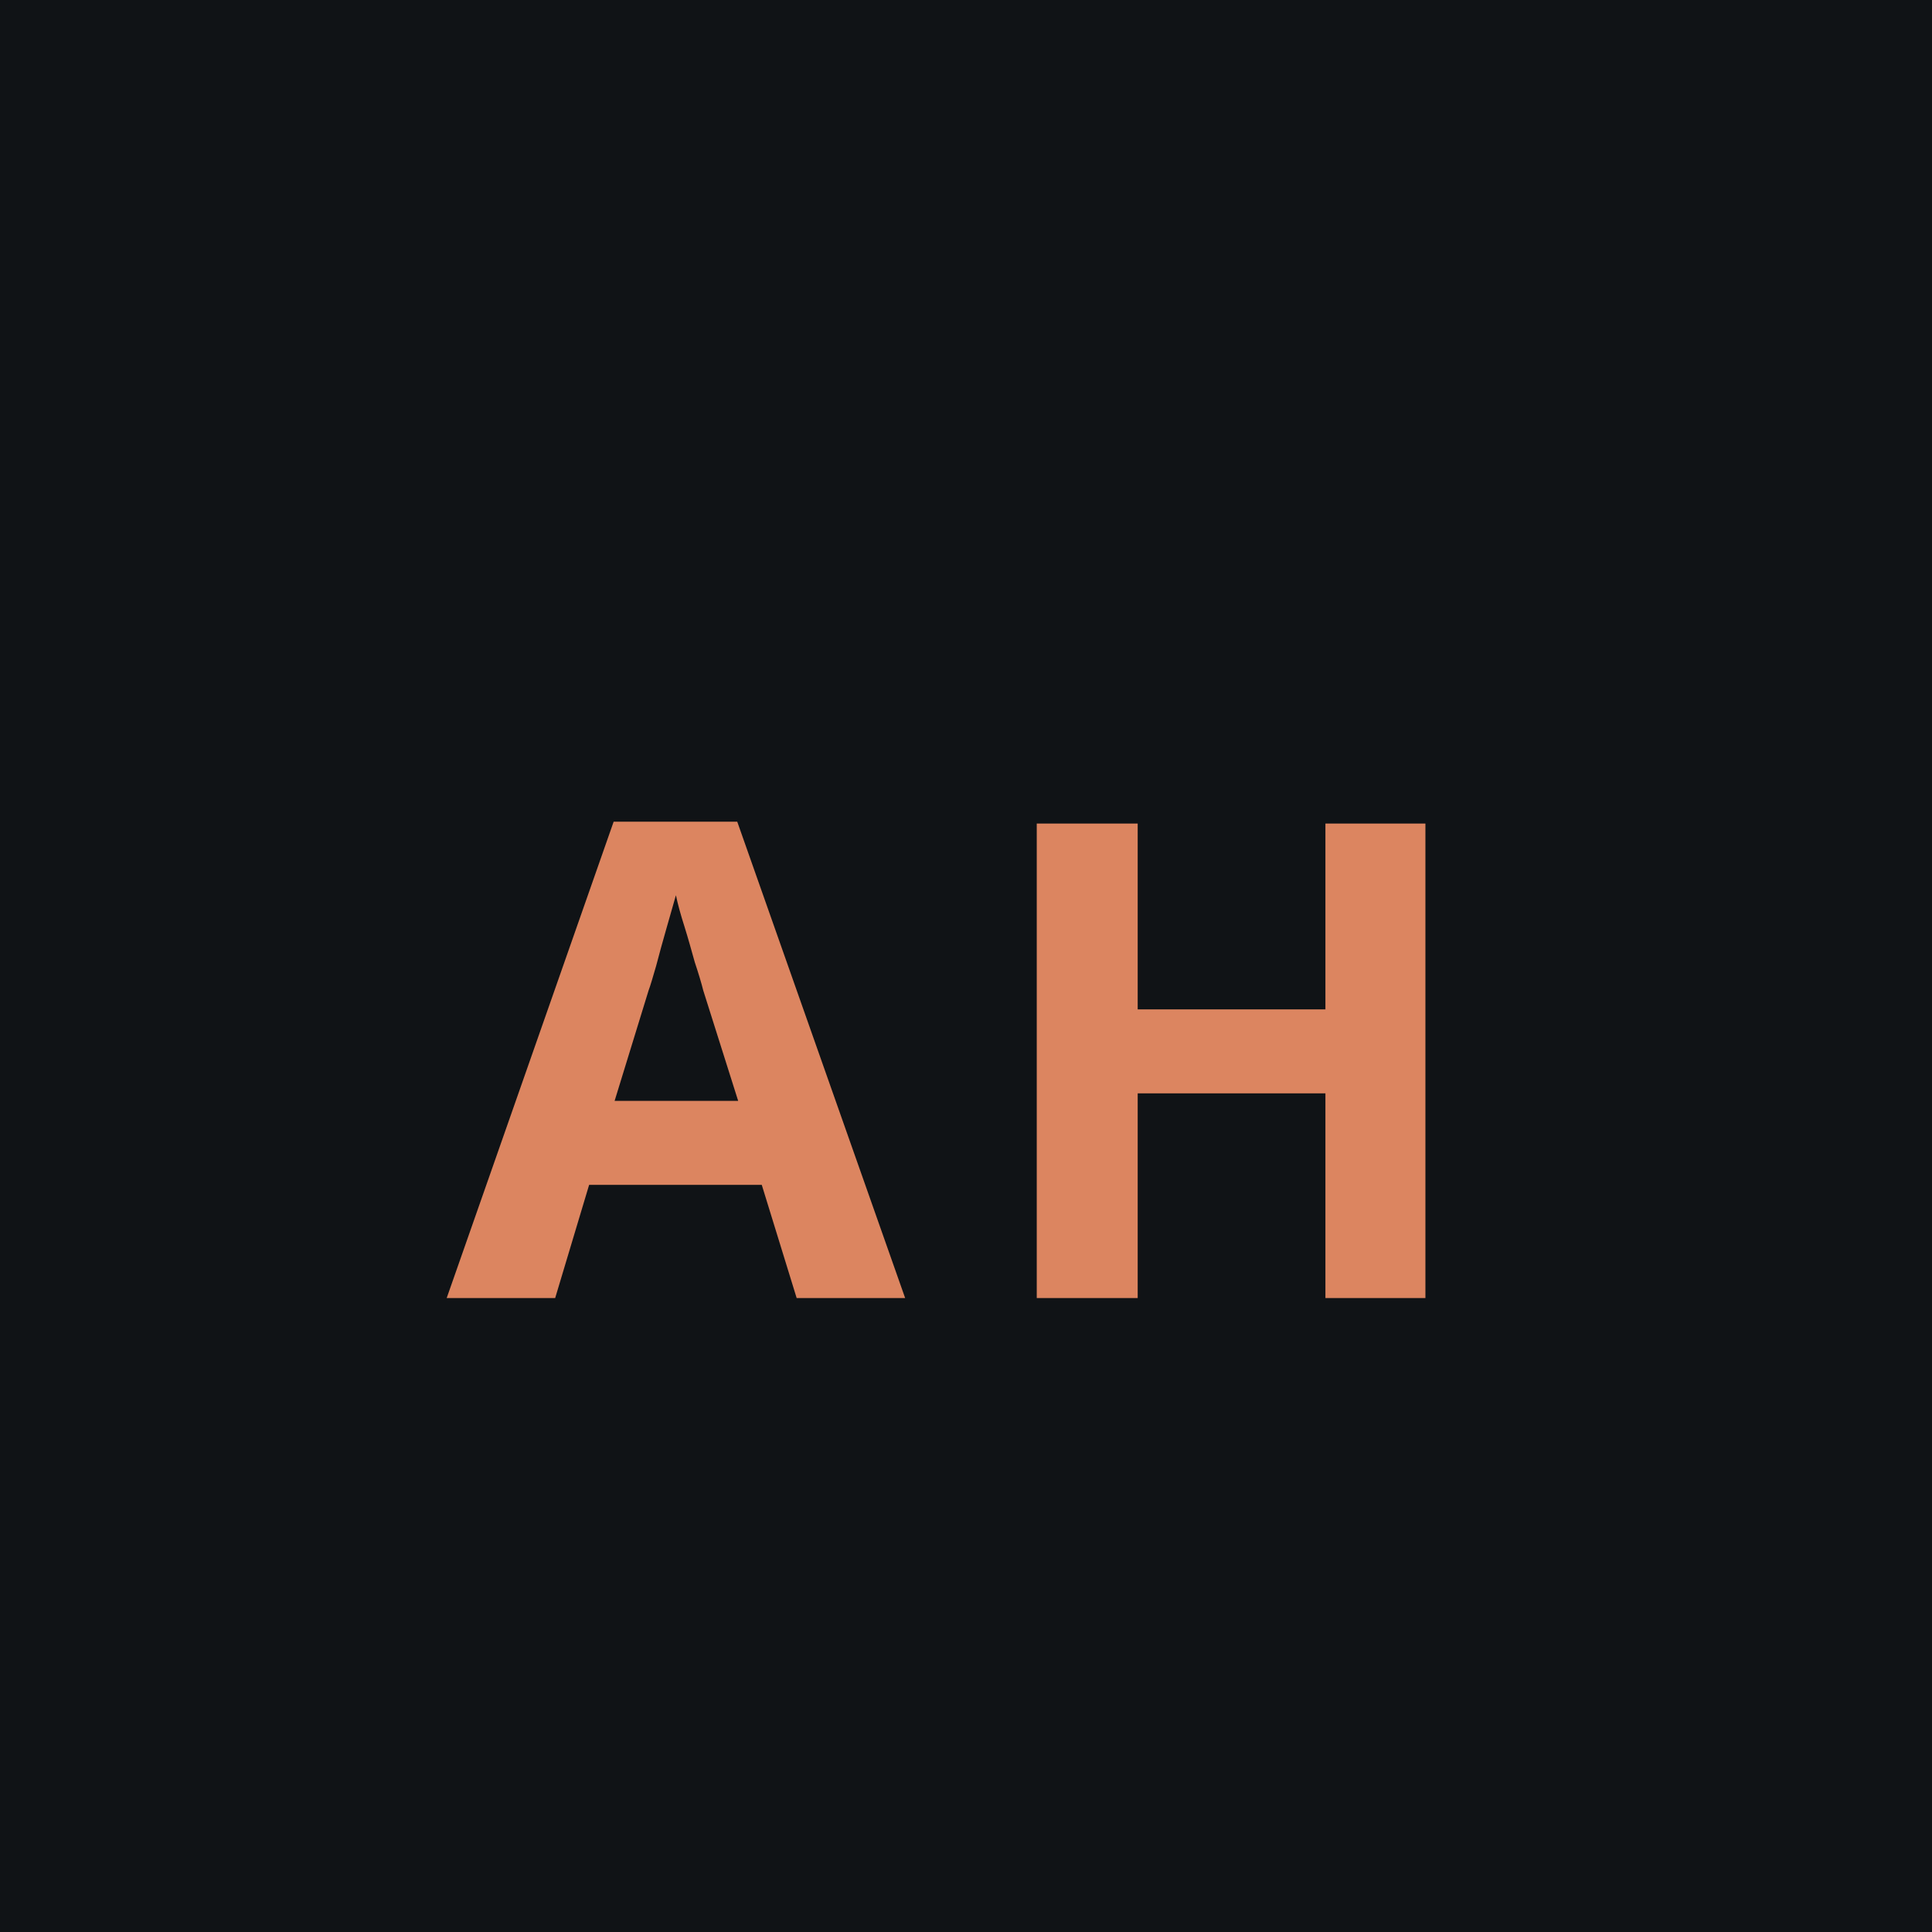
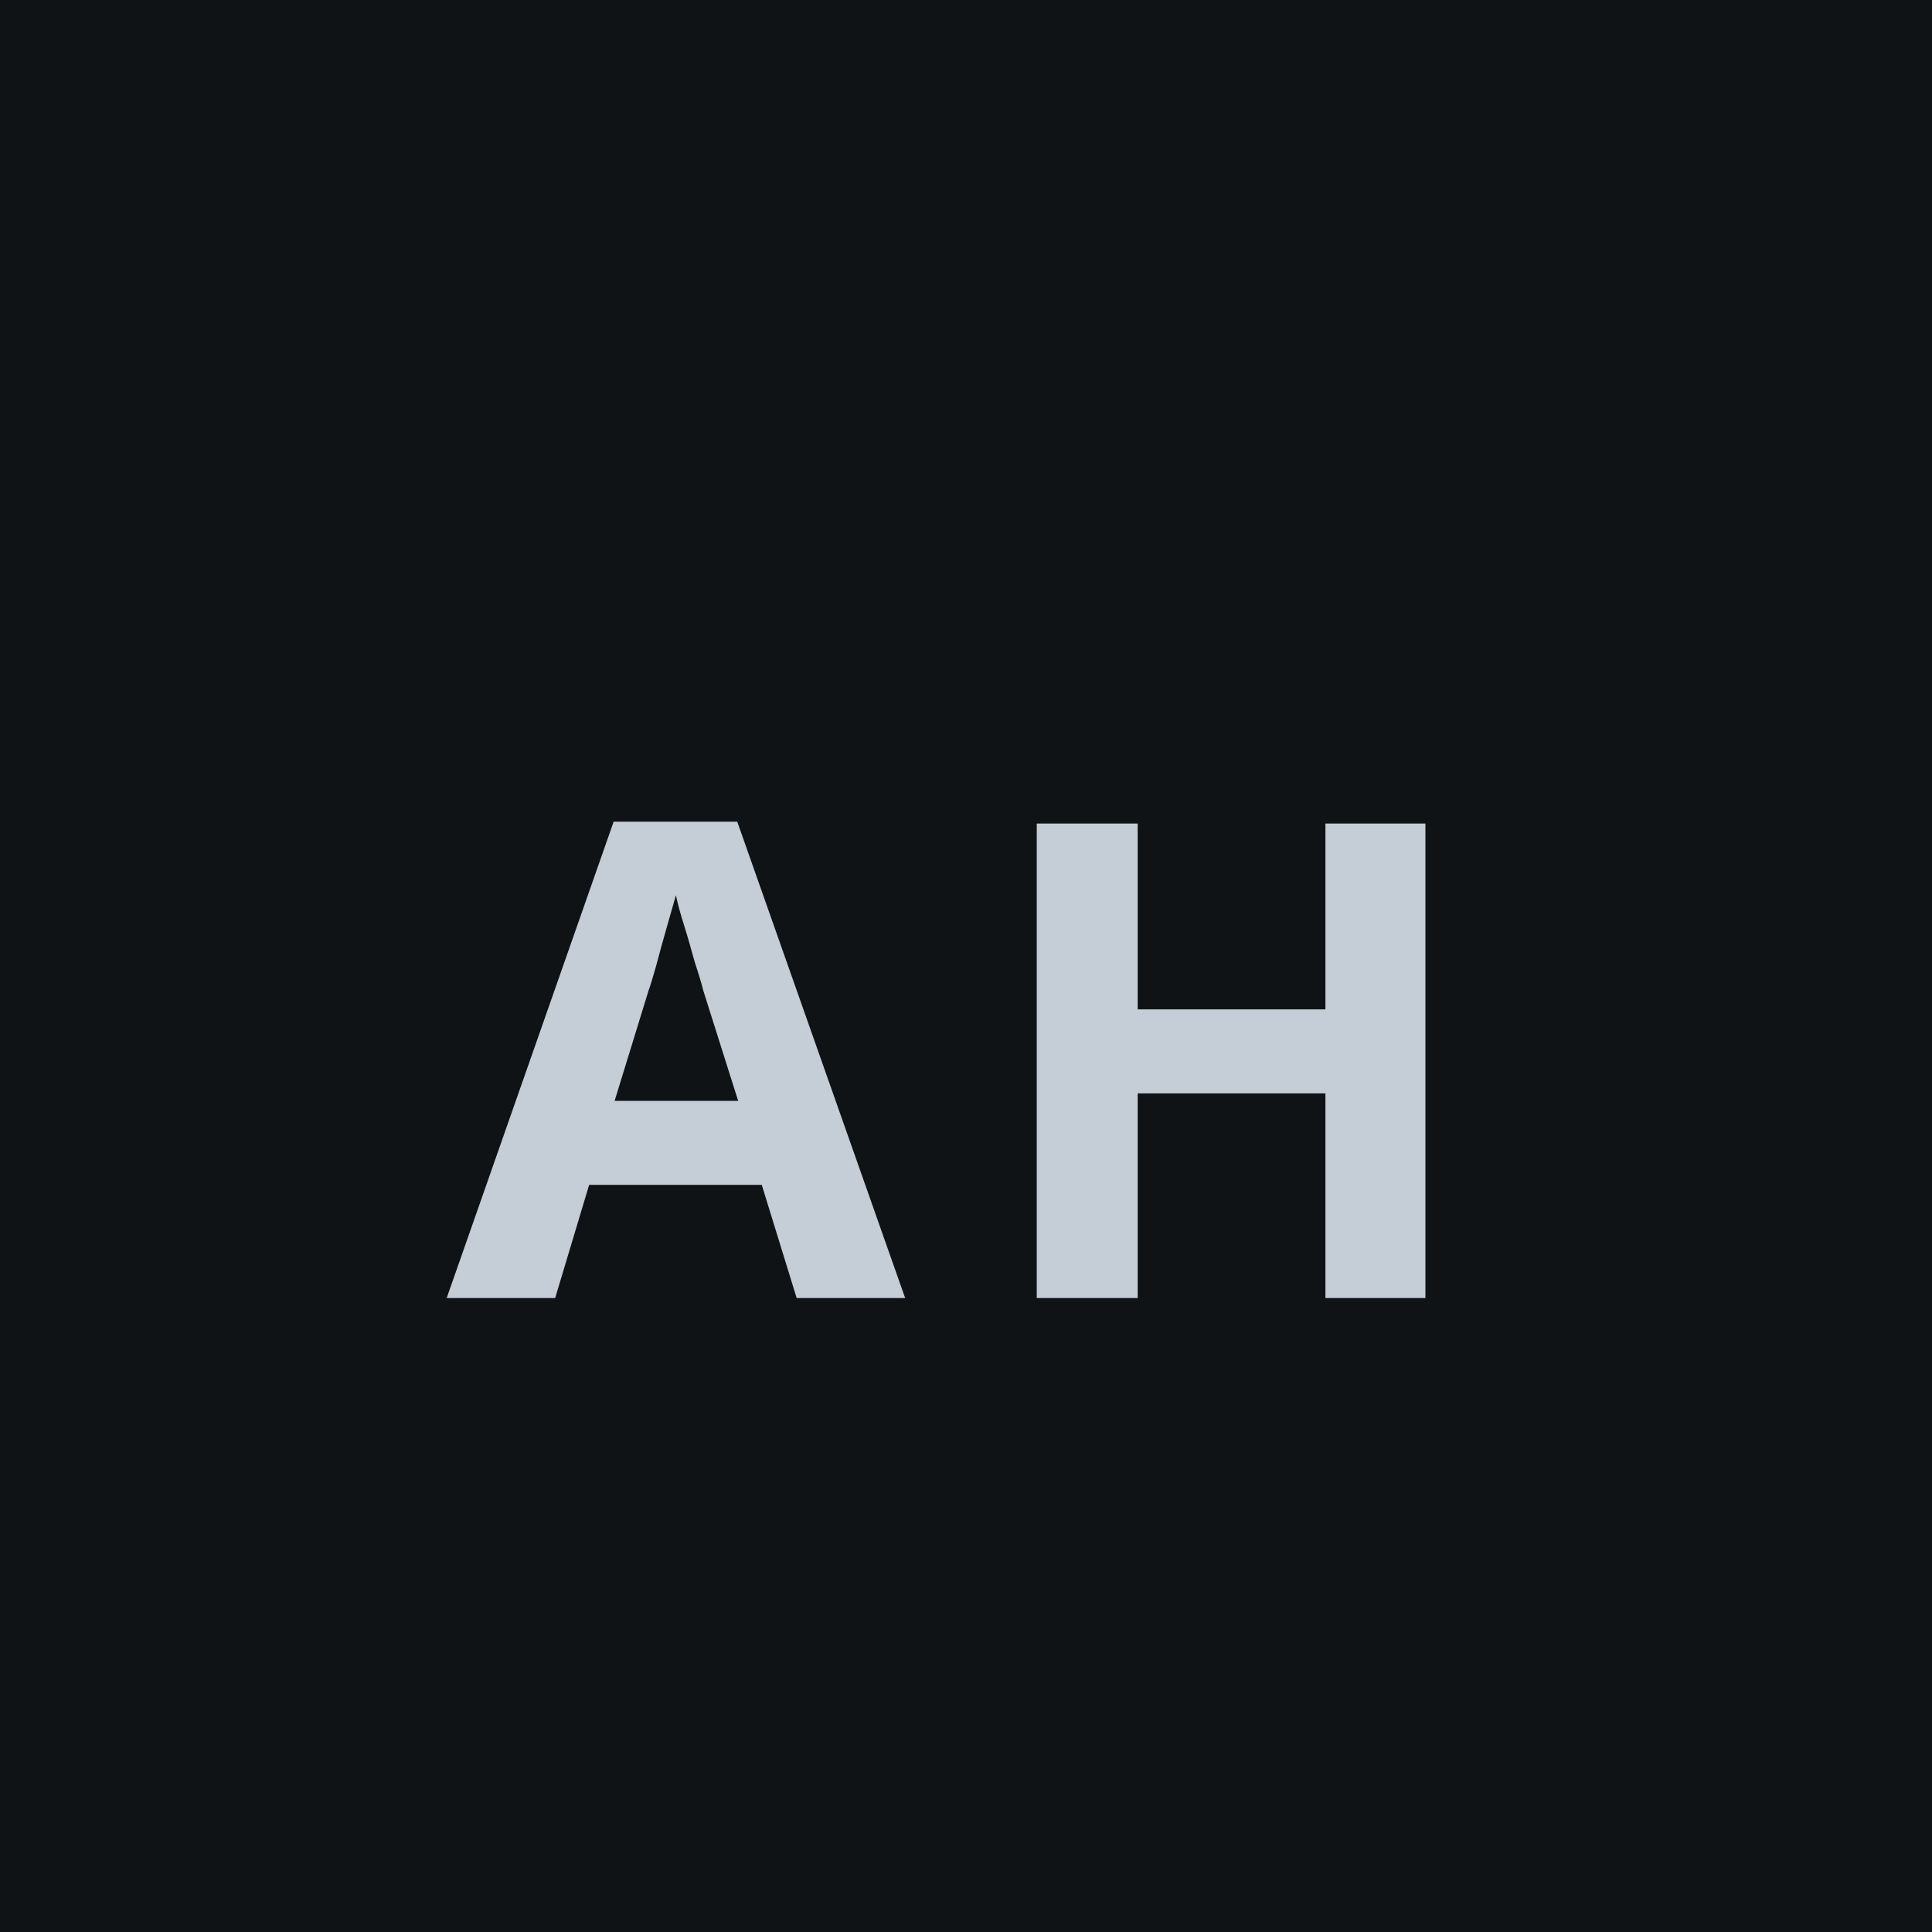
<svg xmlns="http://www.w3.org/2000/svg" viewBox="0 0 32 32">
  <rect width="32" height="32" fill="#101316" />
-   <text x="16" y="21.5" text-anchor="middle" font-family="system-ui, sans-serif" font-weight="600" font-size="11" letter-spacing="1.2" fill="#dc8560">AH</text>
+   <text x="16" y="21.5" text-anchor="middle" font-family="system-ui, sans-serif" font-weight="600" font-size="11" letter-spacing="1.2" fill="#c5ced6">AH</text>
</svg>
